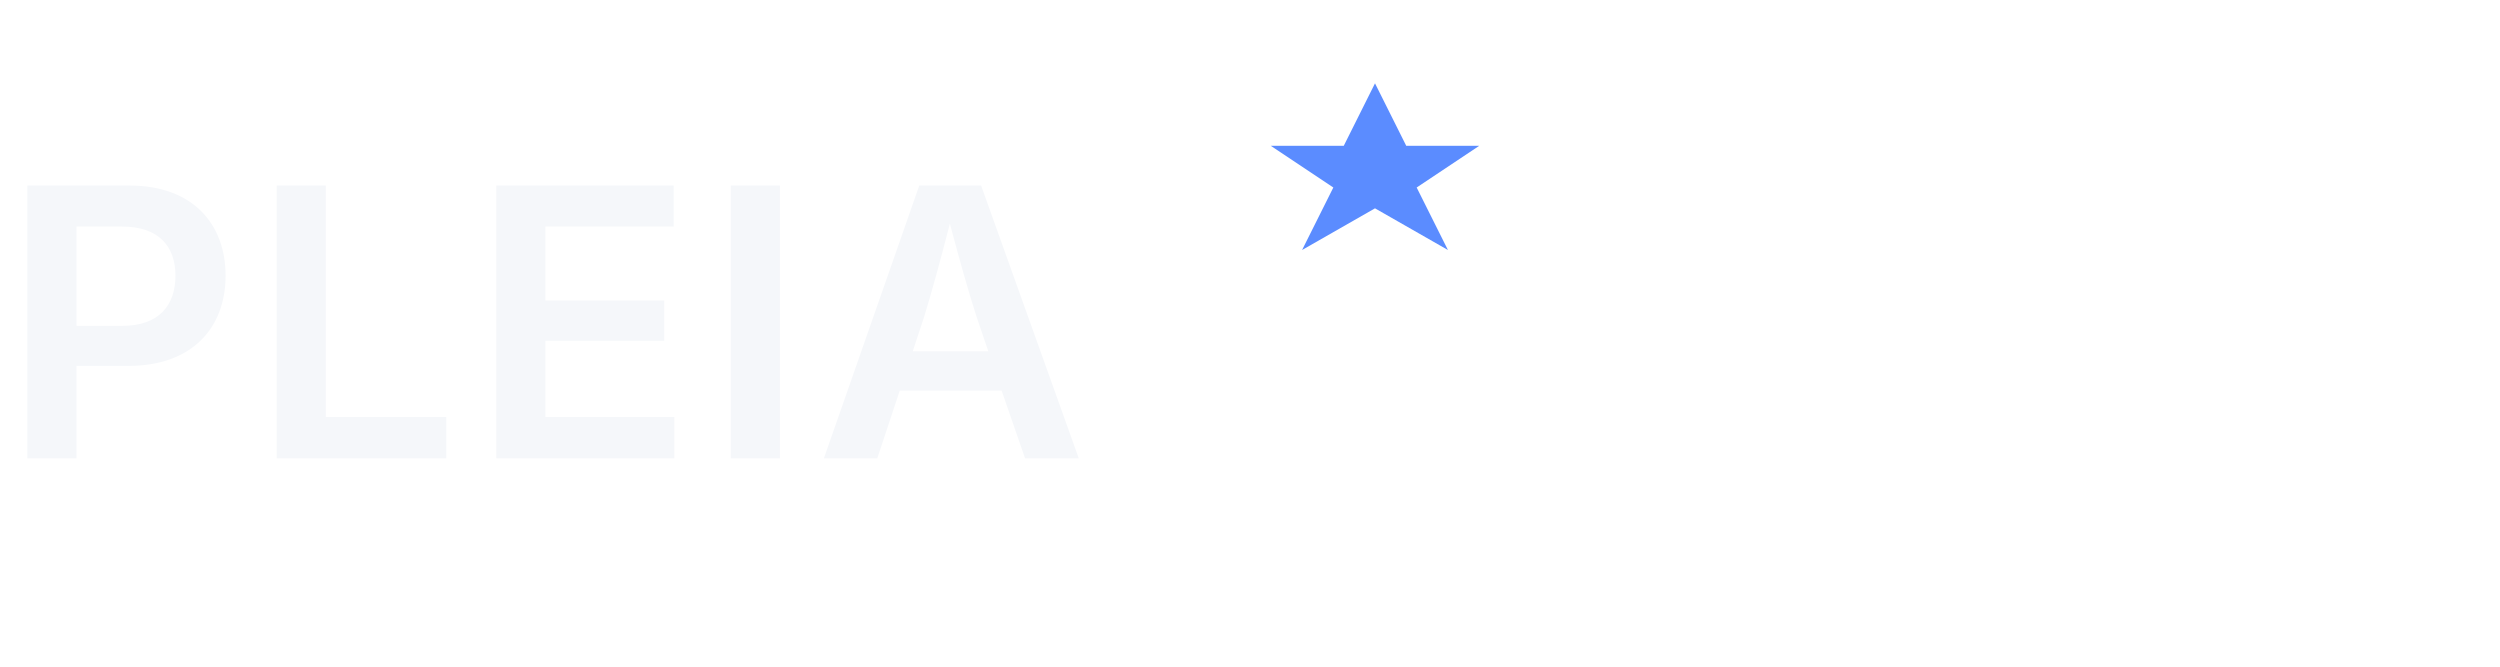
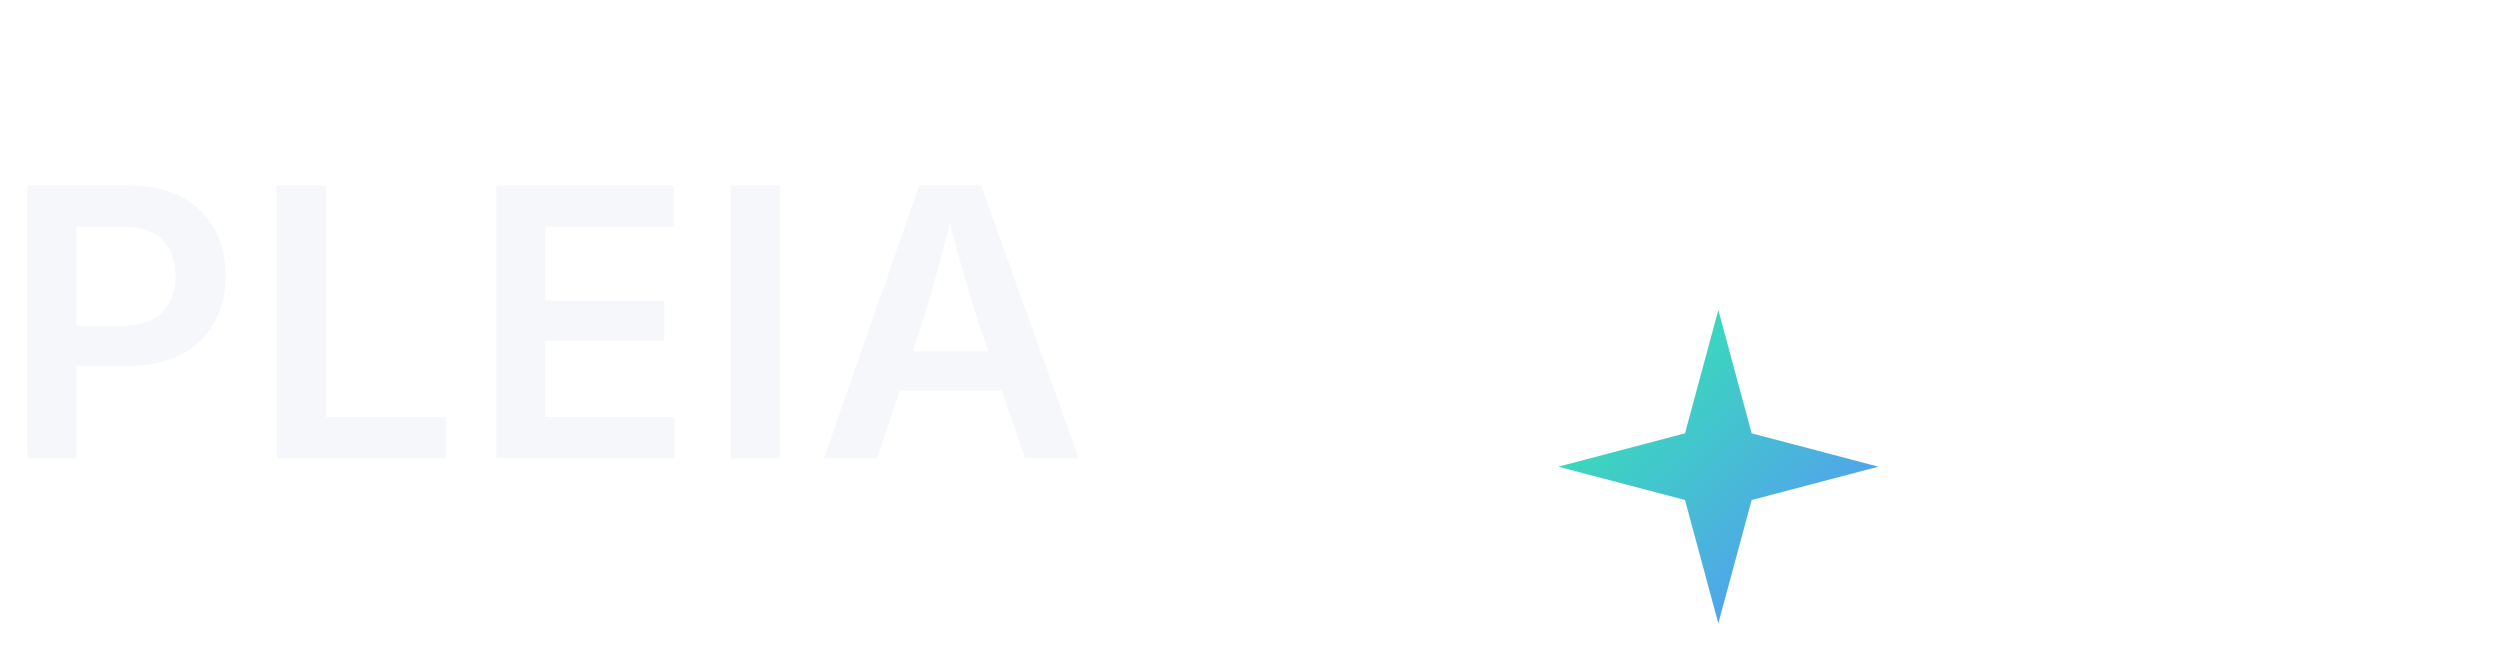
<svg xmlns="http://www.w3.org/2000/svg" width="120" height="32" viewBox="0 0 120 32" fill="none">
  <defs>
-     <linearGradient id="gradStar" x1="0" y1="0" x2="1" y2="1" gradientUnits="userSpaceOnUse">
+     <linearGradient id="gradStar" x1="176" y1="176" x2="336" y2="336" gradientUnits="userSpaceOnUse">
      <stop offset="0" stop-color="#36E2B4" />
      <stop offset="1" stop-color="#5B8CFF" />
    </linearGradient>
  </defs>
-   <g transform="translate(62, 4)">
-     <path d="M4 0L5.5 3L9 3L6 5L7.5 8L4 6L0.5 8L2 5L-1 3L2.5 3L4 0Z" fill="url(#gradStar)" />
+   <g transform="translate(62, 4) scale(0.08)">
+     <path d="       M256 136       L276 210       L352 230       L276 250       L256 324       L236 250       L160 230       L236 210       Z" fill="url(#gradStar)" />
  </g>
  <text x="0" y="22" font-family="Space Grotesk, Inter, system-ui" font-size="18" font-weight="600" letter-spacing="0.02em" fill="#F5F7FA">
    PLEIA
  </text>
</svg>
